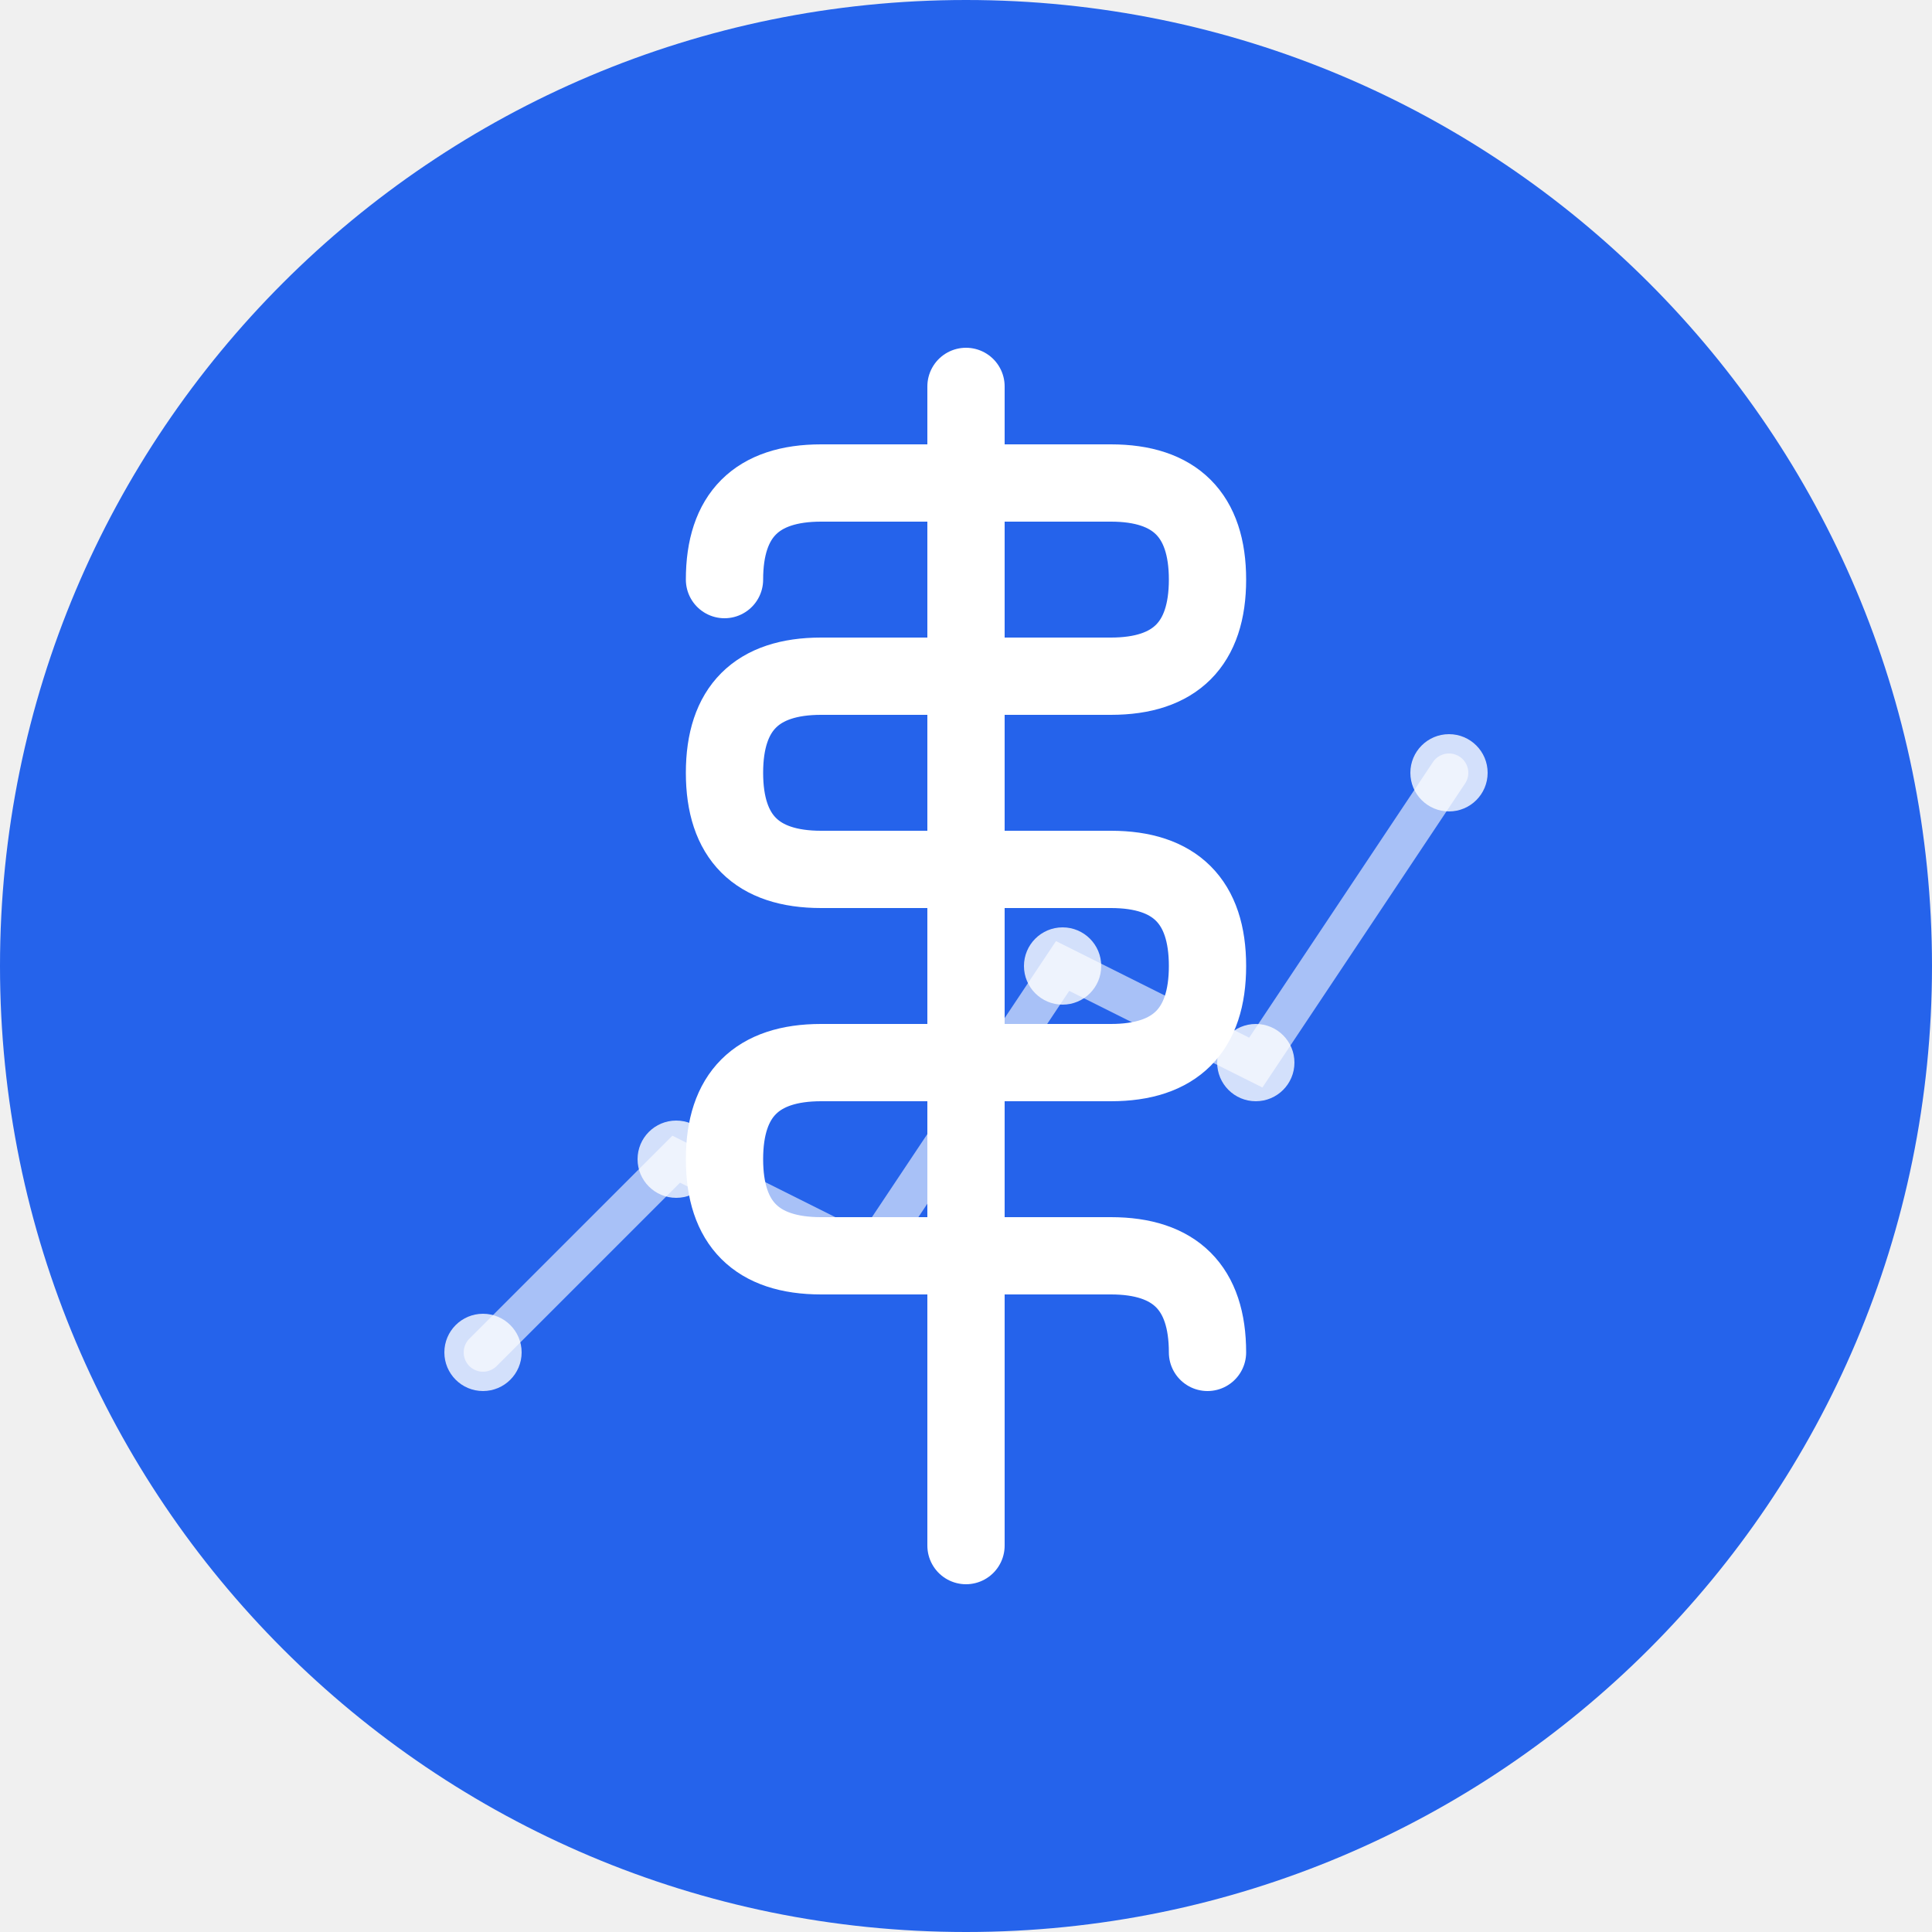
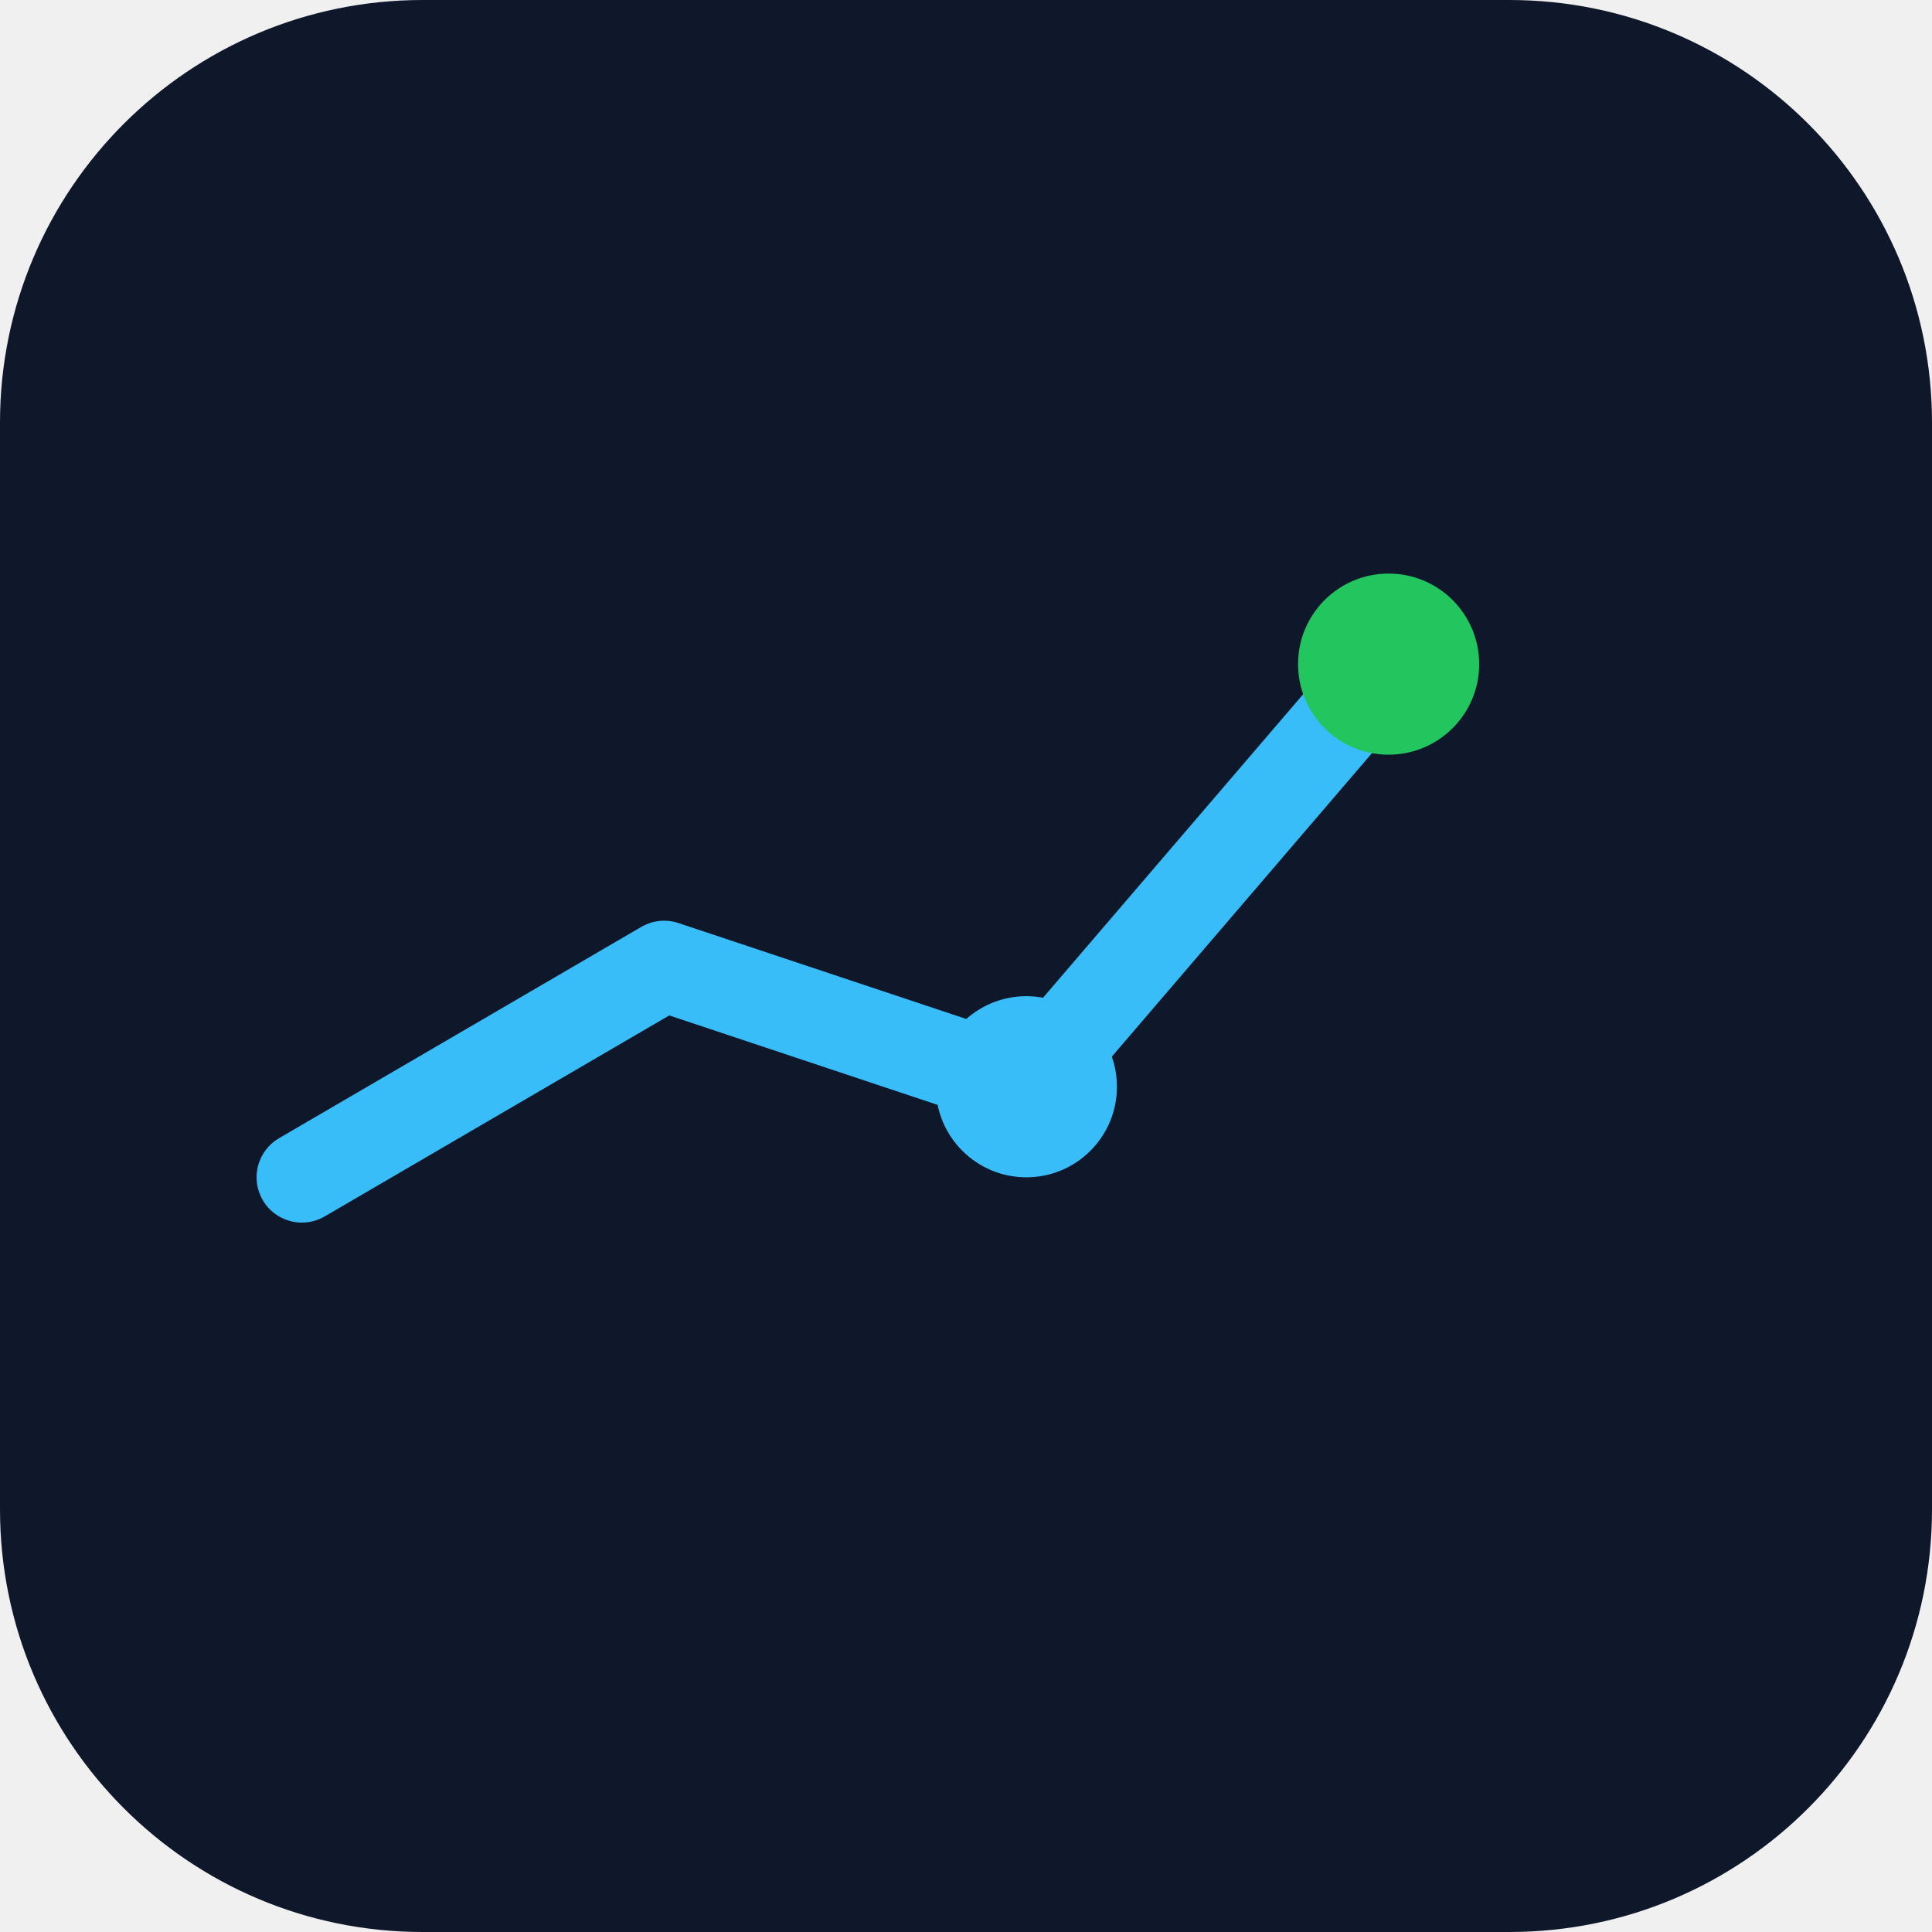
- <svg xmlns="http://www.w3.org/2000/svg" width="200" height="200" viewBox="0 0 200 200" fill="none">
-   <circle cx="100" cy="100" r="100" fill="#2563EB" />
-   <path d="M100 40 L100 160 M75 60 Q75 50, 85 50 L115 50 Q125 50, 125 60 Q125 70, 115 70 L85 70 Q75 70, 75 80 Q75 90, 85 90 L115 90 Q125 90, 125 100 Q125 110, 115 110 L85 110 Q75 110, 75 120 Q75 130, 85 130 L115 130 Q125 130, 125 140" stroke="white" stroke-width="8" stroke-linecap="round" fill="none" />
-   <polyline points="50,140 70,120 90,130 110,100 130,110 150,80" stroke="white" stroke-width="4" stroke-linecap="round" fill="none" opacity="0.6" />
-   <circle cx="50" cy="140" r="4" fill="white" opacity="0.8" />
-   <circle cx="70" cy="120" r="4" fill="white" opacity="0.8" />
-   <circle cx="90" cy="130" r="4" fill="white" opacity="0.8" />
-   <circle cx="110" cy="100" r="4" fill="white" opacity="0.8" />
-   <circle cx="130" cy="110" r="4" fill="white" opacity="0.8" />
-   <circle cx="150" cy="80" r="4" fill="white" opacity="0.8" />
+ <svg xmlns="http://www.w3.org/2000/svg" width="128" height="128" viewBox="0 0 128 128" fill="none">
+   <rect width="128" height="128" rx="28" fill="#0F172A" />
+   <path d="M20 78 L44 64 L68 72 L92 44" stroke="#38BDF8" stroke-width="6" stroke-linecap="round" stroke-linejoin="round" />
+   <circle cx="68" cy="72" r="6" fill="#38BDF8" />
+   <circle cx="92" cy="44" r="6" fill="#22C55E" />
</svg>
